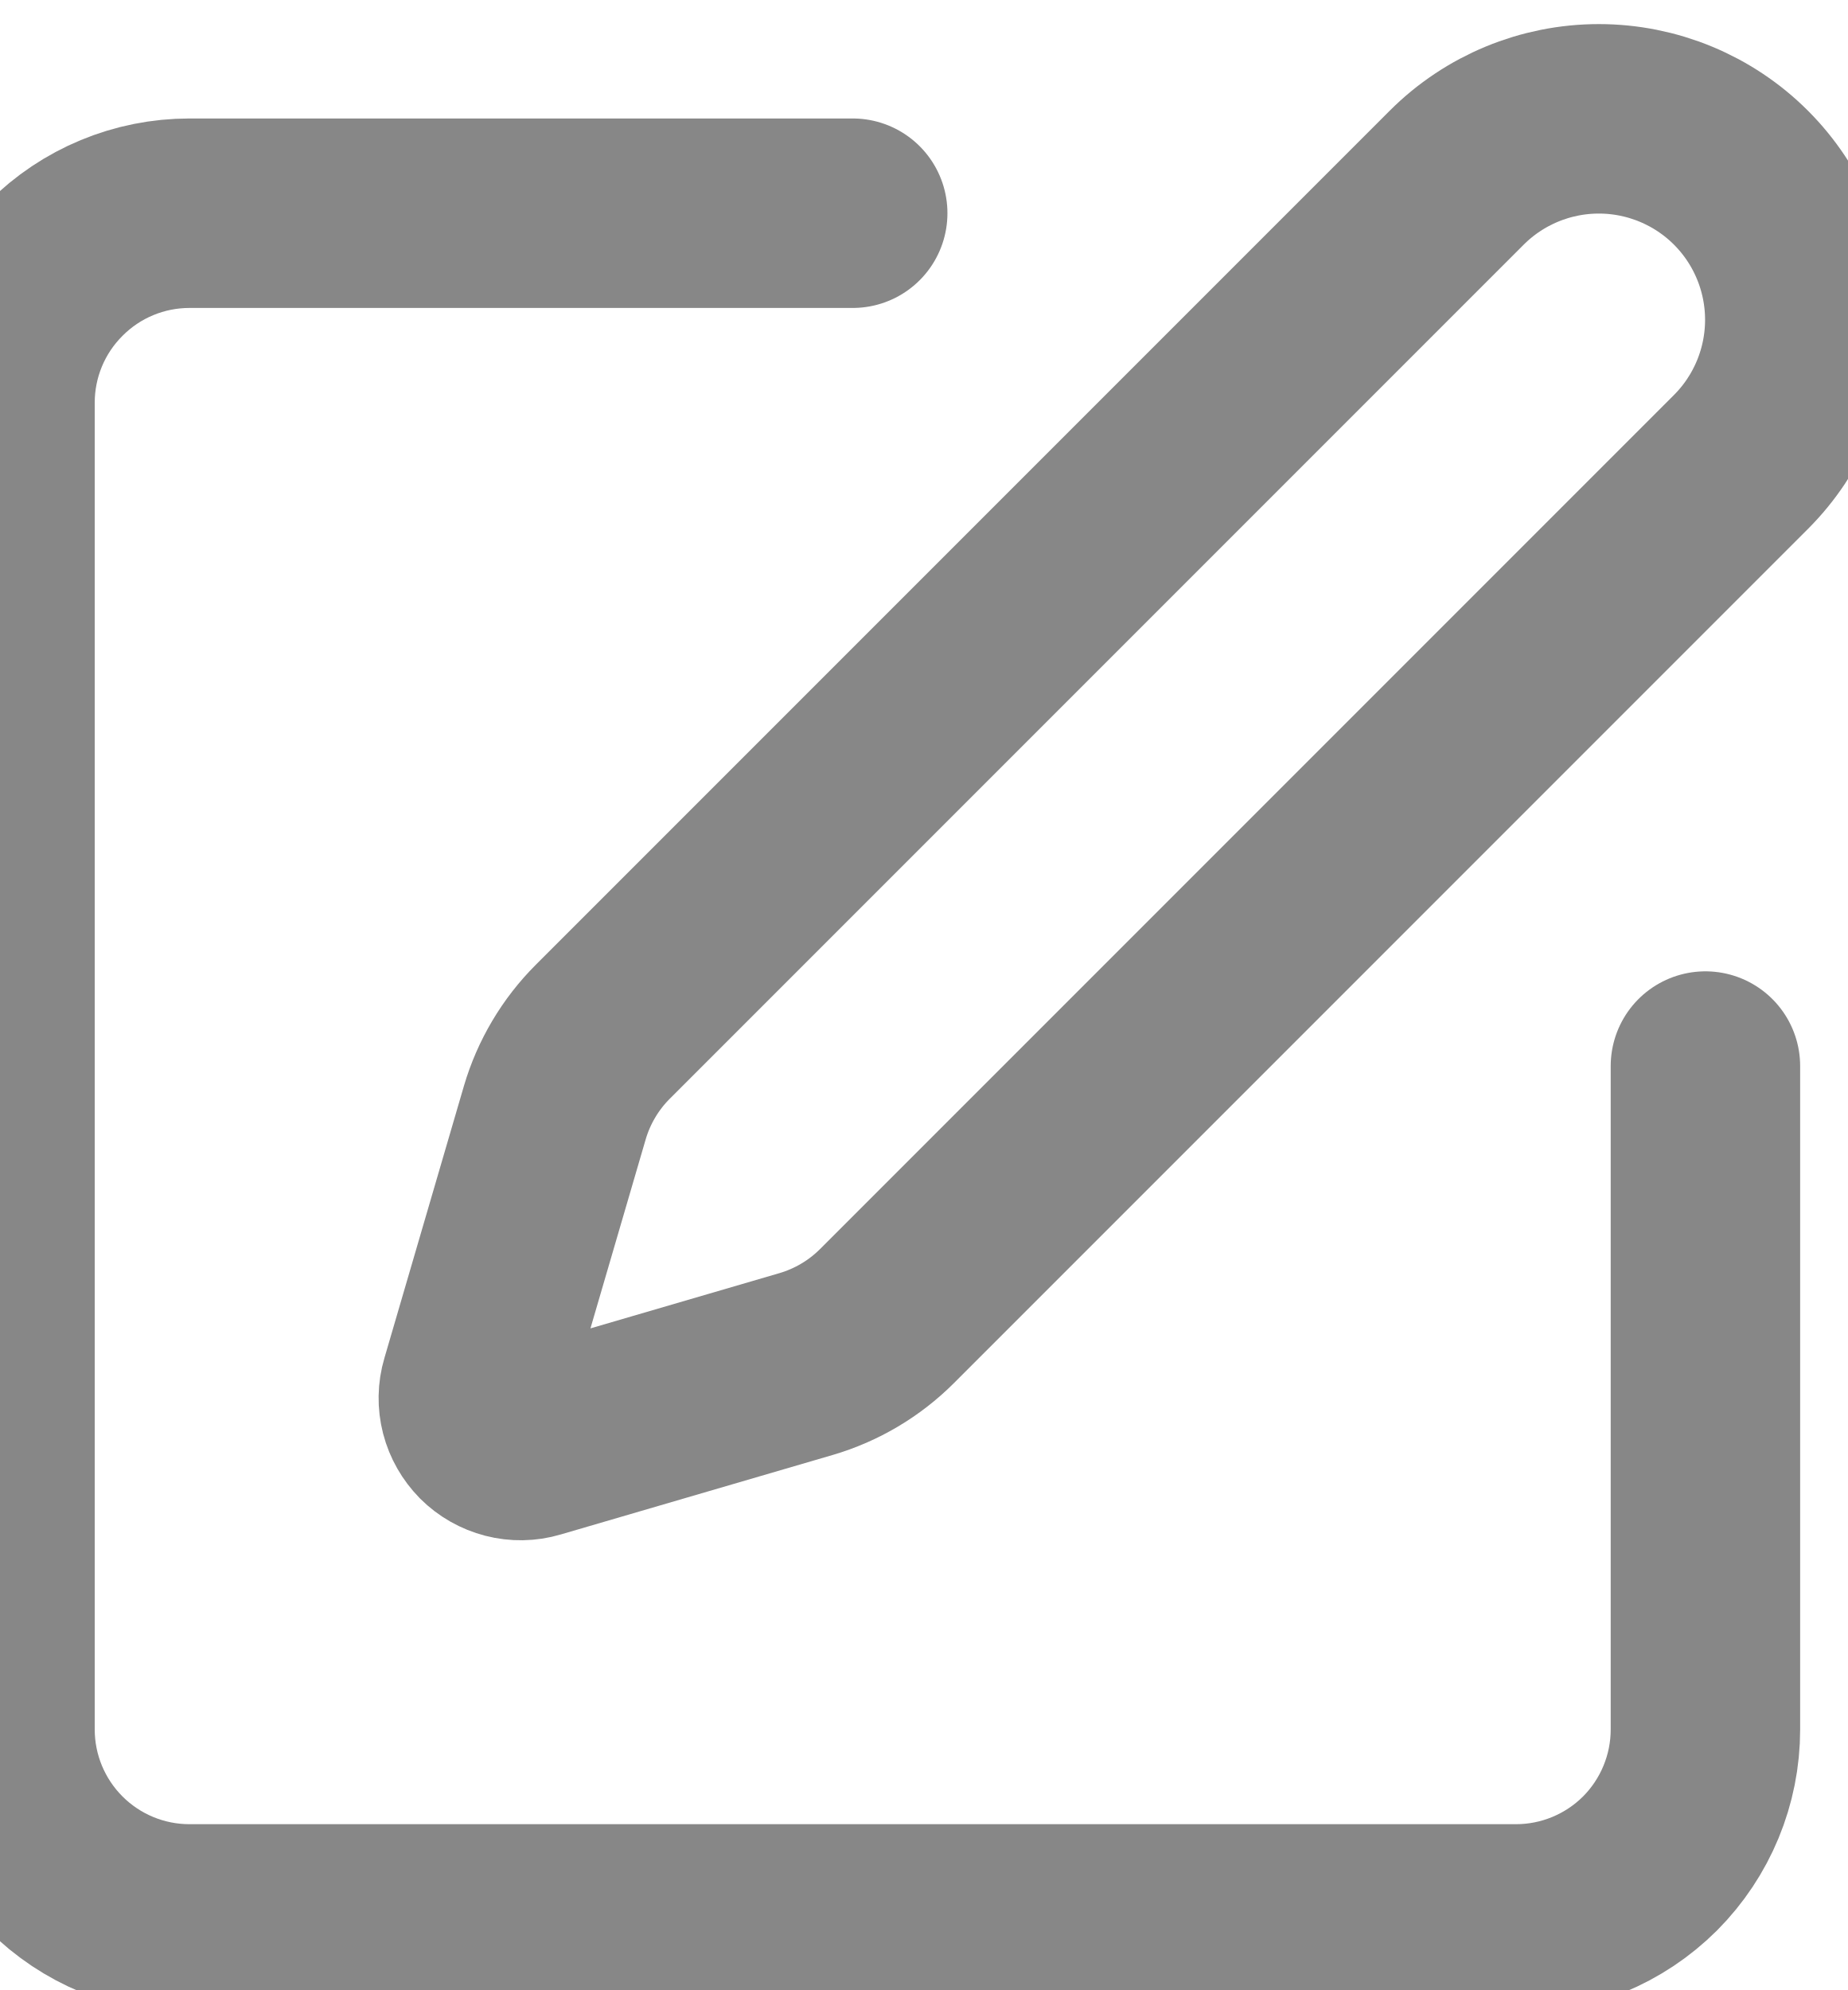
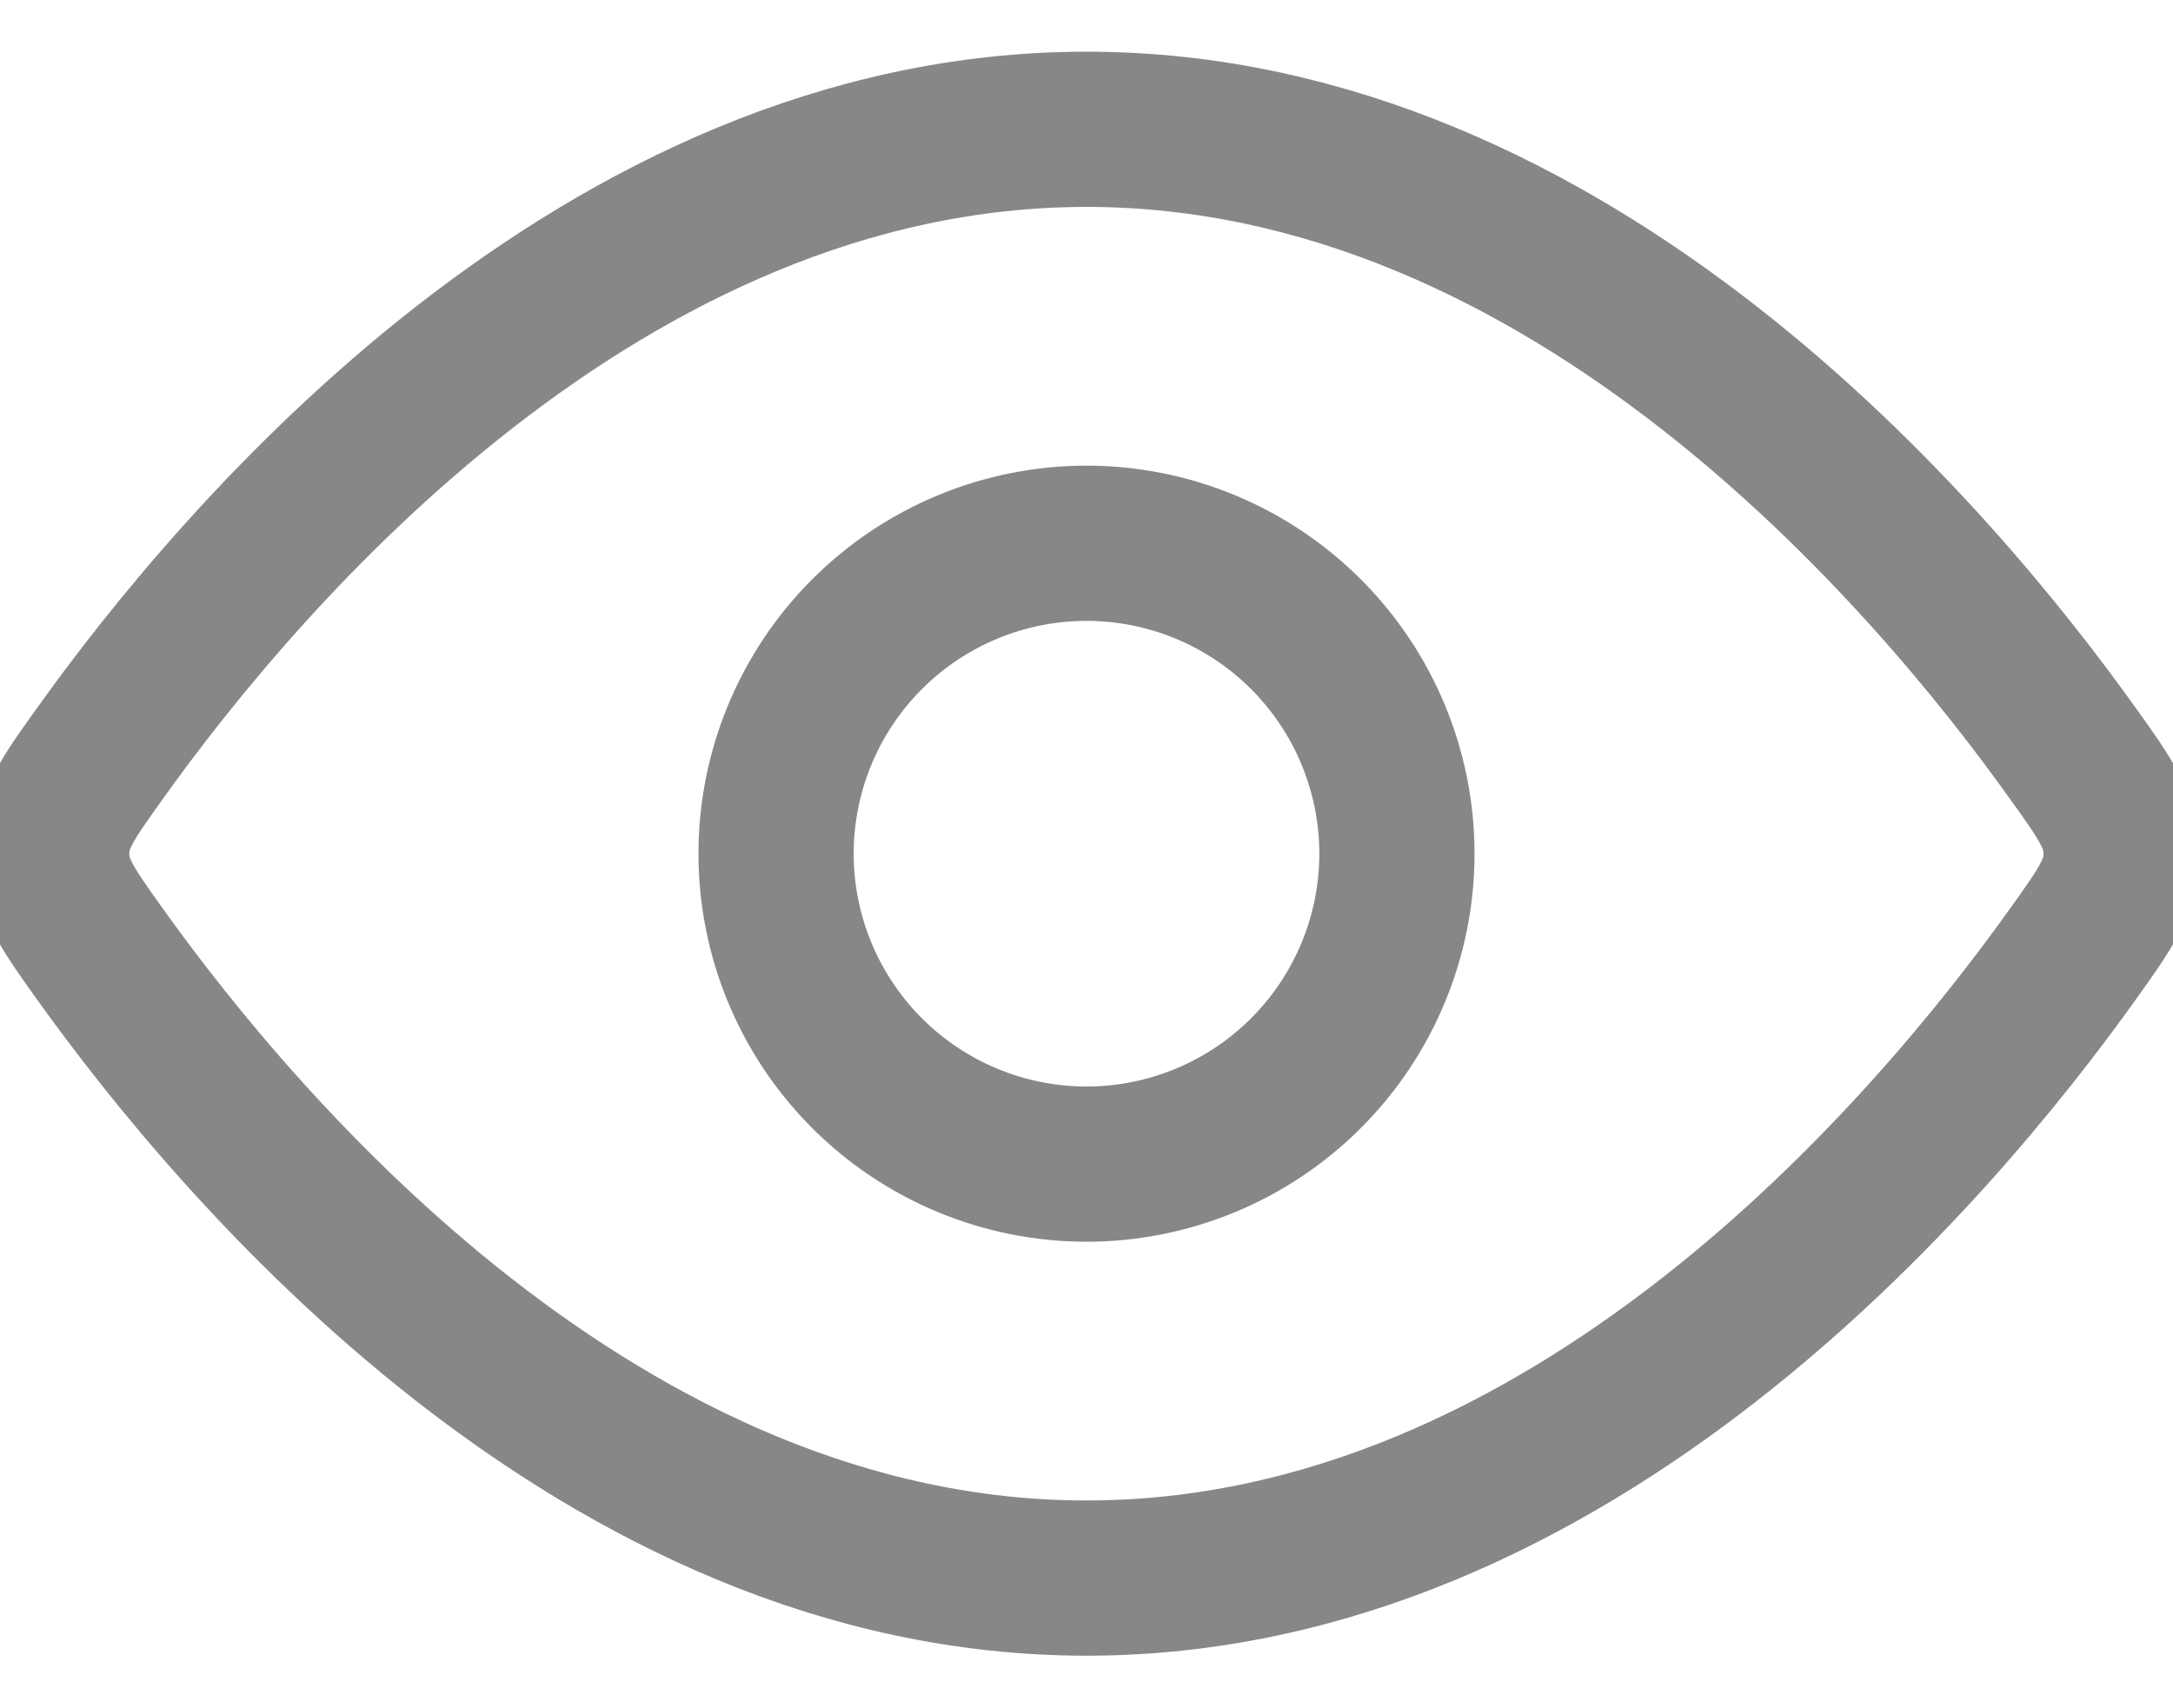
- <svg xmlns="http://www.w3.org/2000/svg" width="13" height="14" viewBox="0 0 13 14" fill="none">
-   <path d="M6 1.5H1.333C0.98 1.5 0.641 1.64 0.391 1.891C0.14 2.141 0 2.48 0 2.833V12.167C0 12.52 0.14 12.859 0.391 13.11C0.641 13.36 0.98 13.5 1.333 13.5H10.667C11.02 13.5 11.359 13.36 11.61 13.11C11.86 12.859 12 12.52 12 12.167V7.5" stroke="#383838" stroke-opacity="0.6" stroke-width="1.333" stroke-linecap="round" stroke-linejoin="round" />
-   <path d="M10.25 1.25C10.515 0.985 10.875 0.836 11.25 0.836C11.625 0.836 11.985 0.985 12.25 1.25C12.515 1.515 12.664 1.875 12.664 2.25C12.664 2.625 12.515 2.985 12.25 3.25L6.241 9.259C6.083 9.417 5.887 9.533 5.673 9.596L3.757 10.156C3.7 10.173 3.639 10.174 3.581 10.159C3.523 10.144 3.47 10.114 3.428 10.072C3.386 10.029 3.356 9.977 3.341 9.919C3.326 9.861 3.327 9.8 3.344 9.743L3.904 7.827C3.967 7.613 4.083 7.417 4.241 7.259L10.25 1.25Z" stroke="#383838" stroke-opacity="0.6" stroke-width="1.333" stroke-linecap="round" stroke-linejoin="round" />
+ <svg xmlns="http://www.w3.org/2000/svg" width="14" height="11" viewBox="0 0 14 11" fill="none">
+   <path d="M13.362 4.864C13.565 5.147 13.666 5.29 13.666 5.5C13.666 5.711 13.565 5.853 13.362 6.137C12.452 7.414 10.126 10.167 7 10.167C3.873 10.167 1.548 7.413 0.637 6.137C0.434 5.853 0.333 5.71 0.333 5.5C0.333 5.29 0.434 5.147 0.637 4.864C1.548 3.586 3.874 0.833 7 0.833C10.126 0.833 12.452 3.587 13.362 4.864Z" stroke="#383838" stroke-opacity="0.6" />
+   <path d="M9 5.5C9 4.97 8.789 4.461 8.414 4.086C8.039 3.711 7.53 3.5 7 3.5C6.47 3.5 5.961 3.711 5.586 4.086C5.211 4.461 5 4.97 5 5.5C5 6.03 5.211 6.539 5.586 6.914C5.961 7.289 6.47 7.5 7 7.5C7.53 7.5 8.039 7.289 8.414 6.914C8.789 6.539 9 6.03 9 5.5Z" stroke="#383838" stroke-opacity="0.6" />
</svg>
